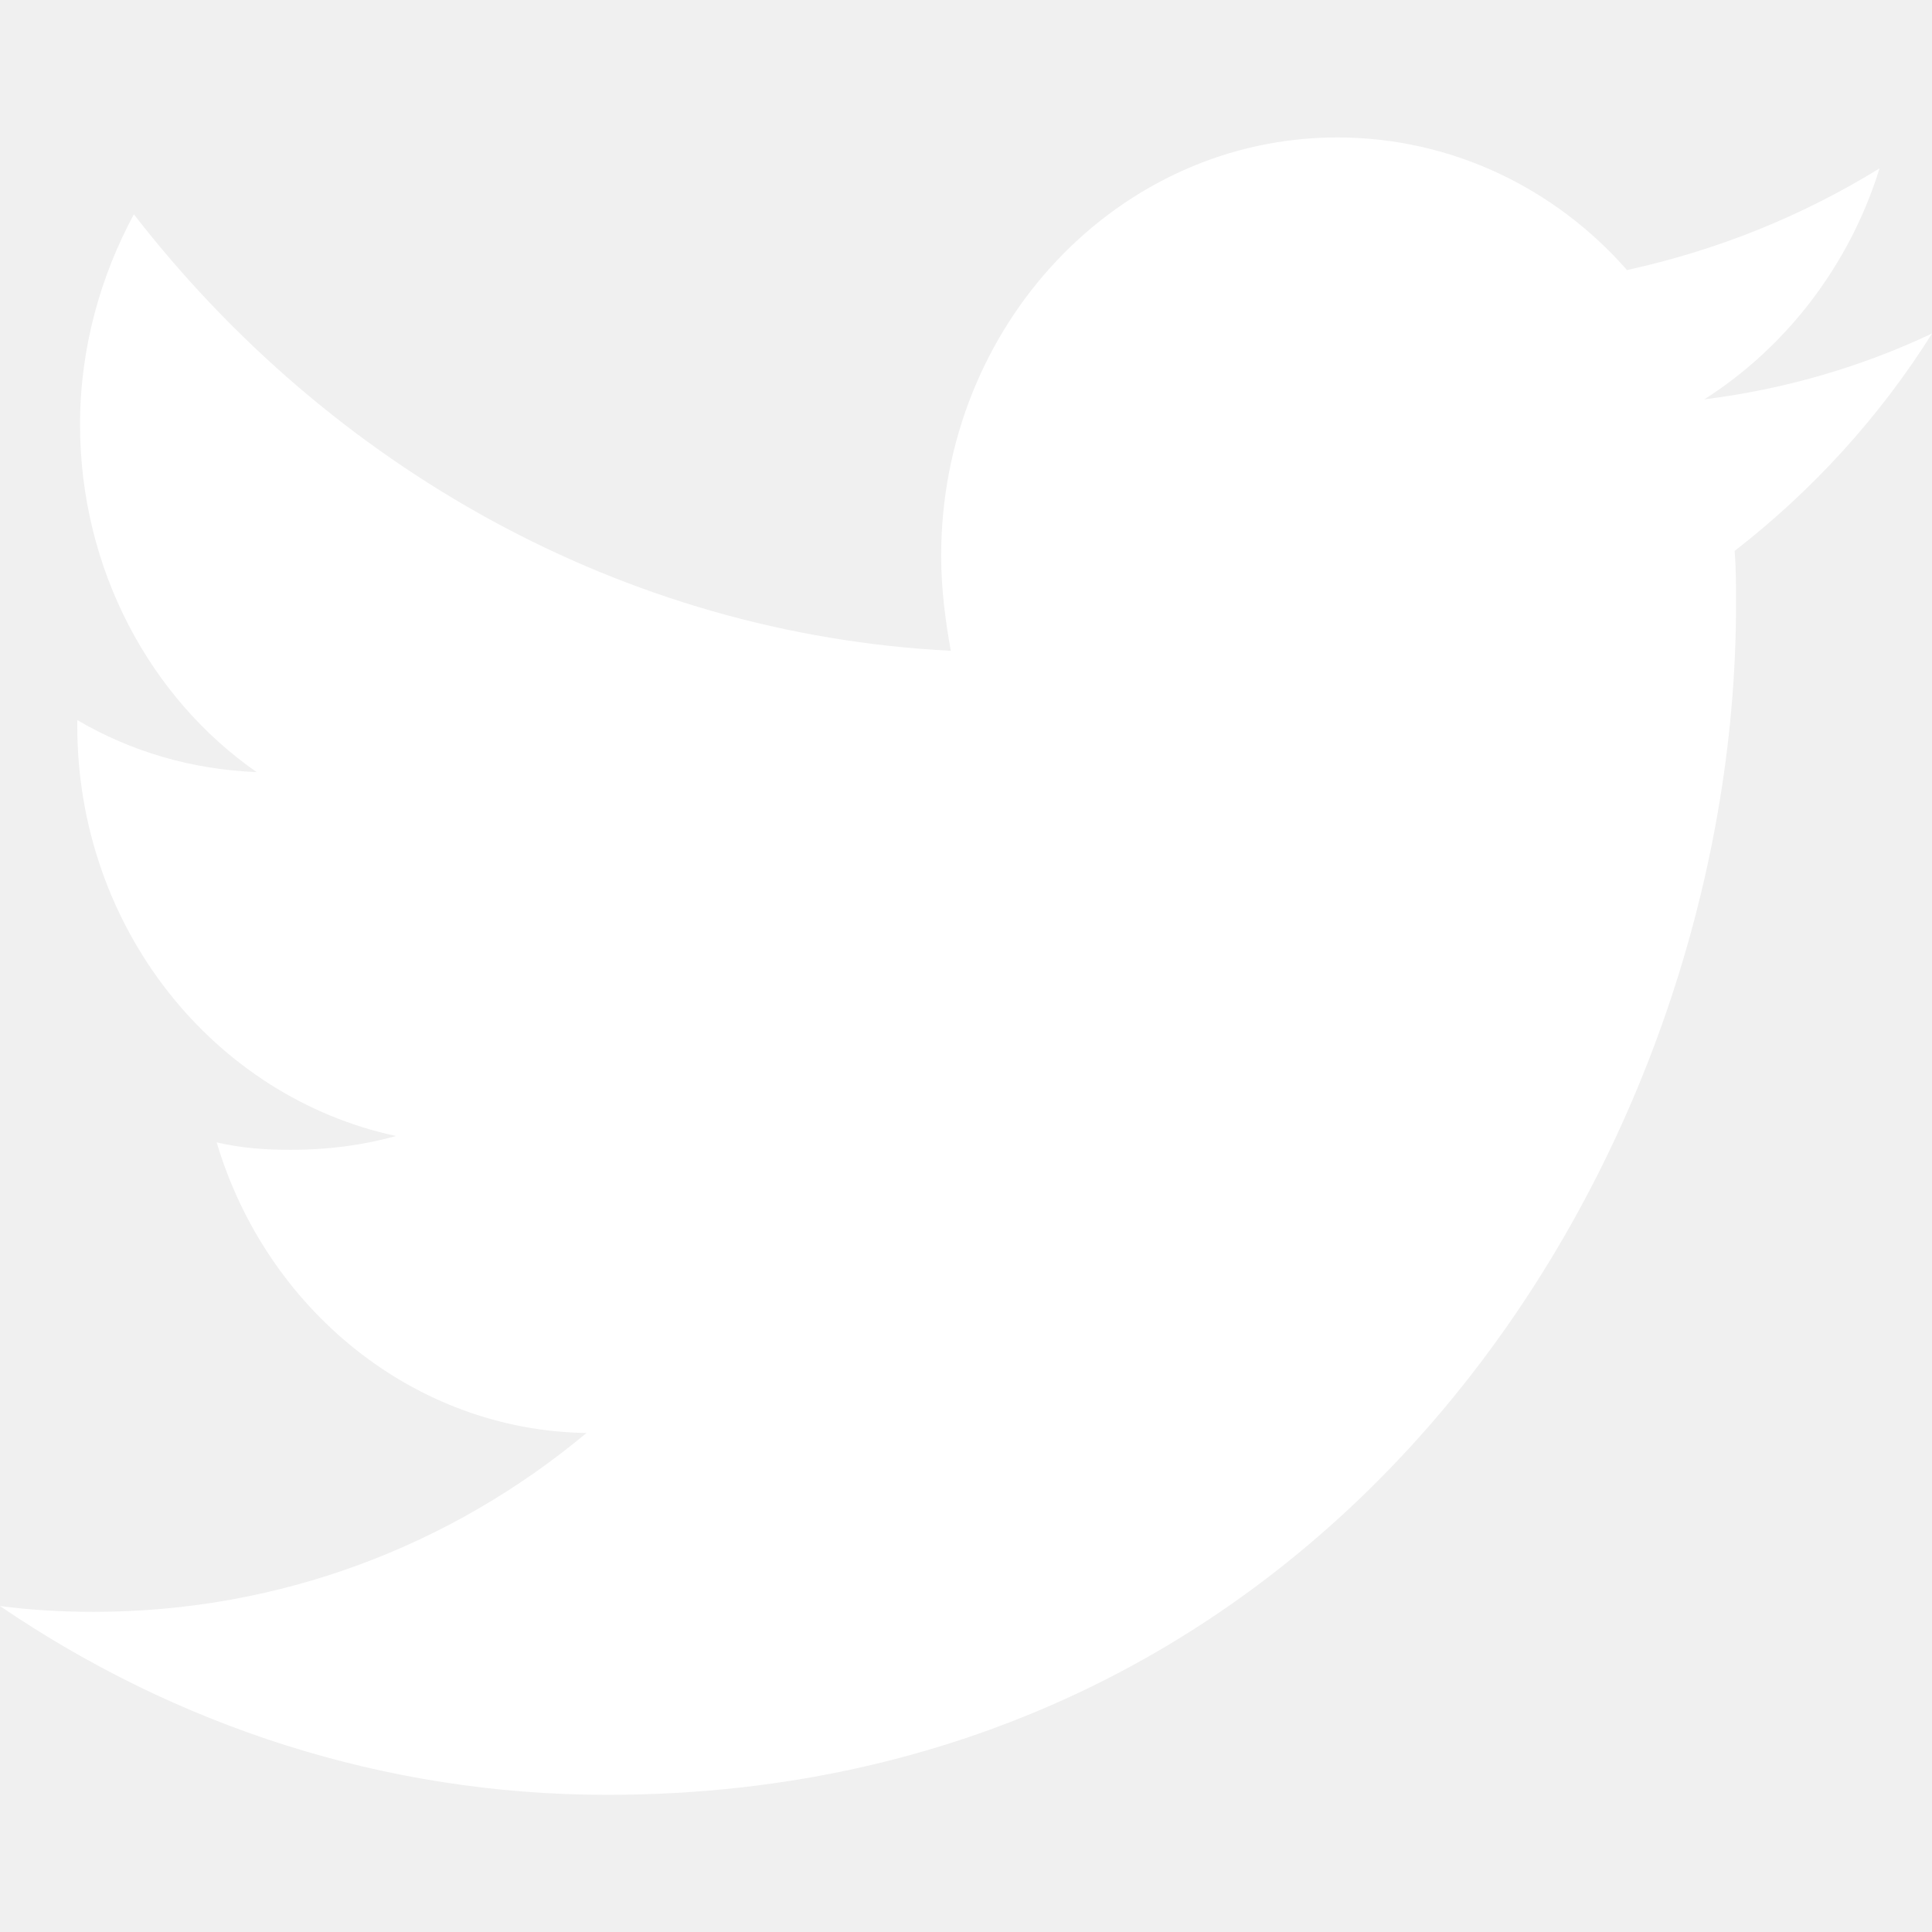
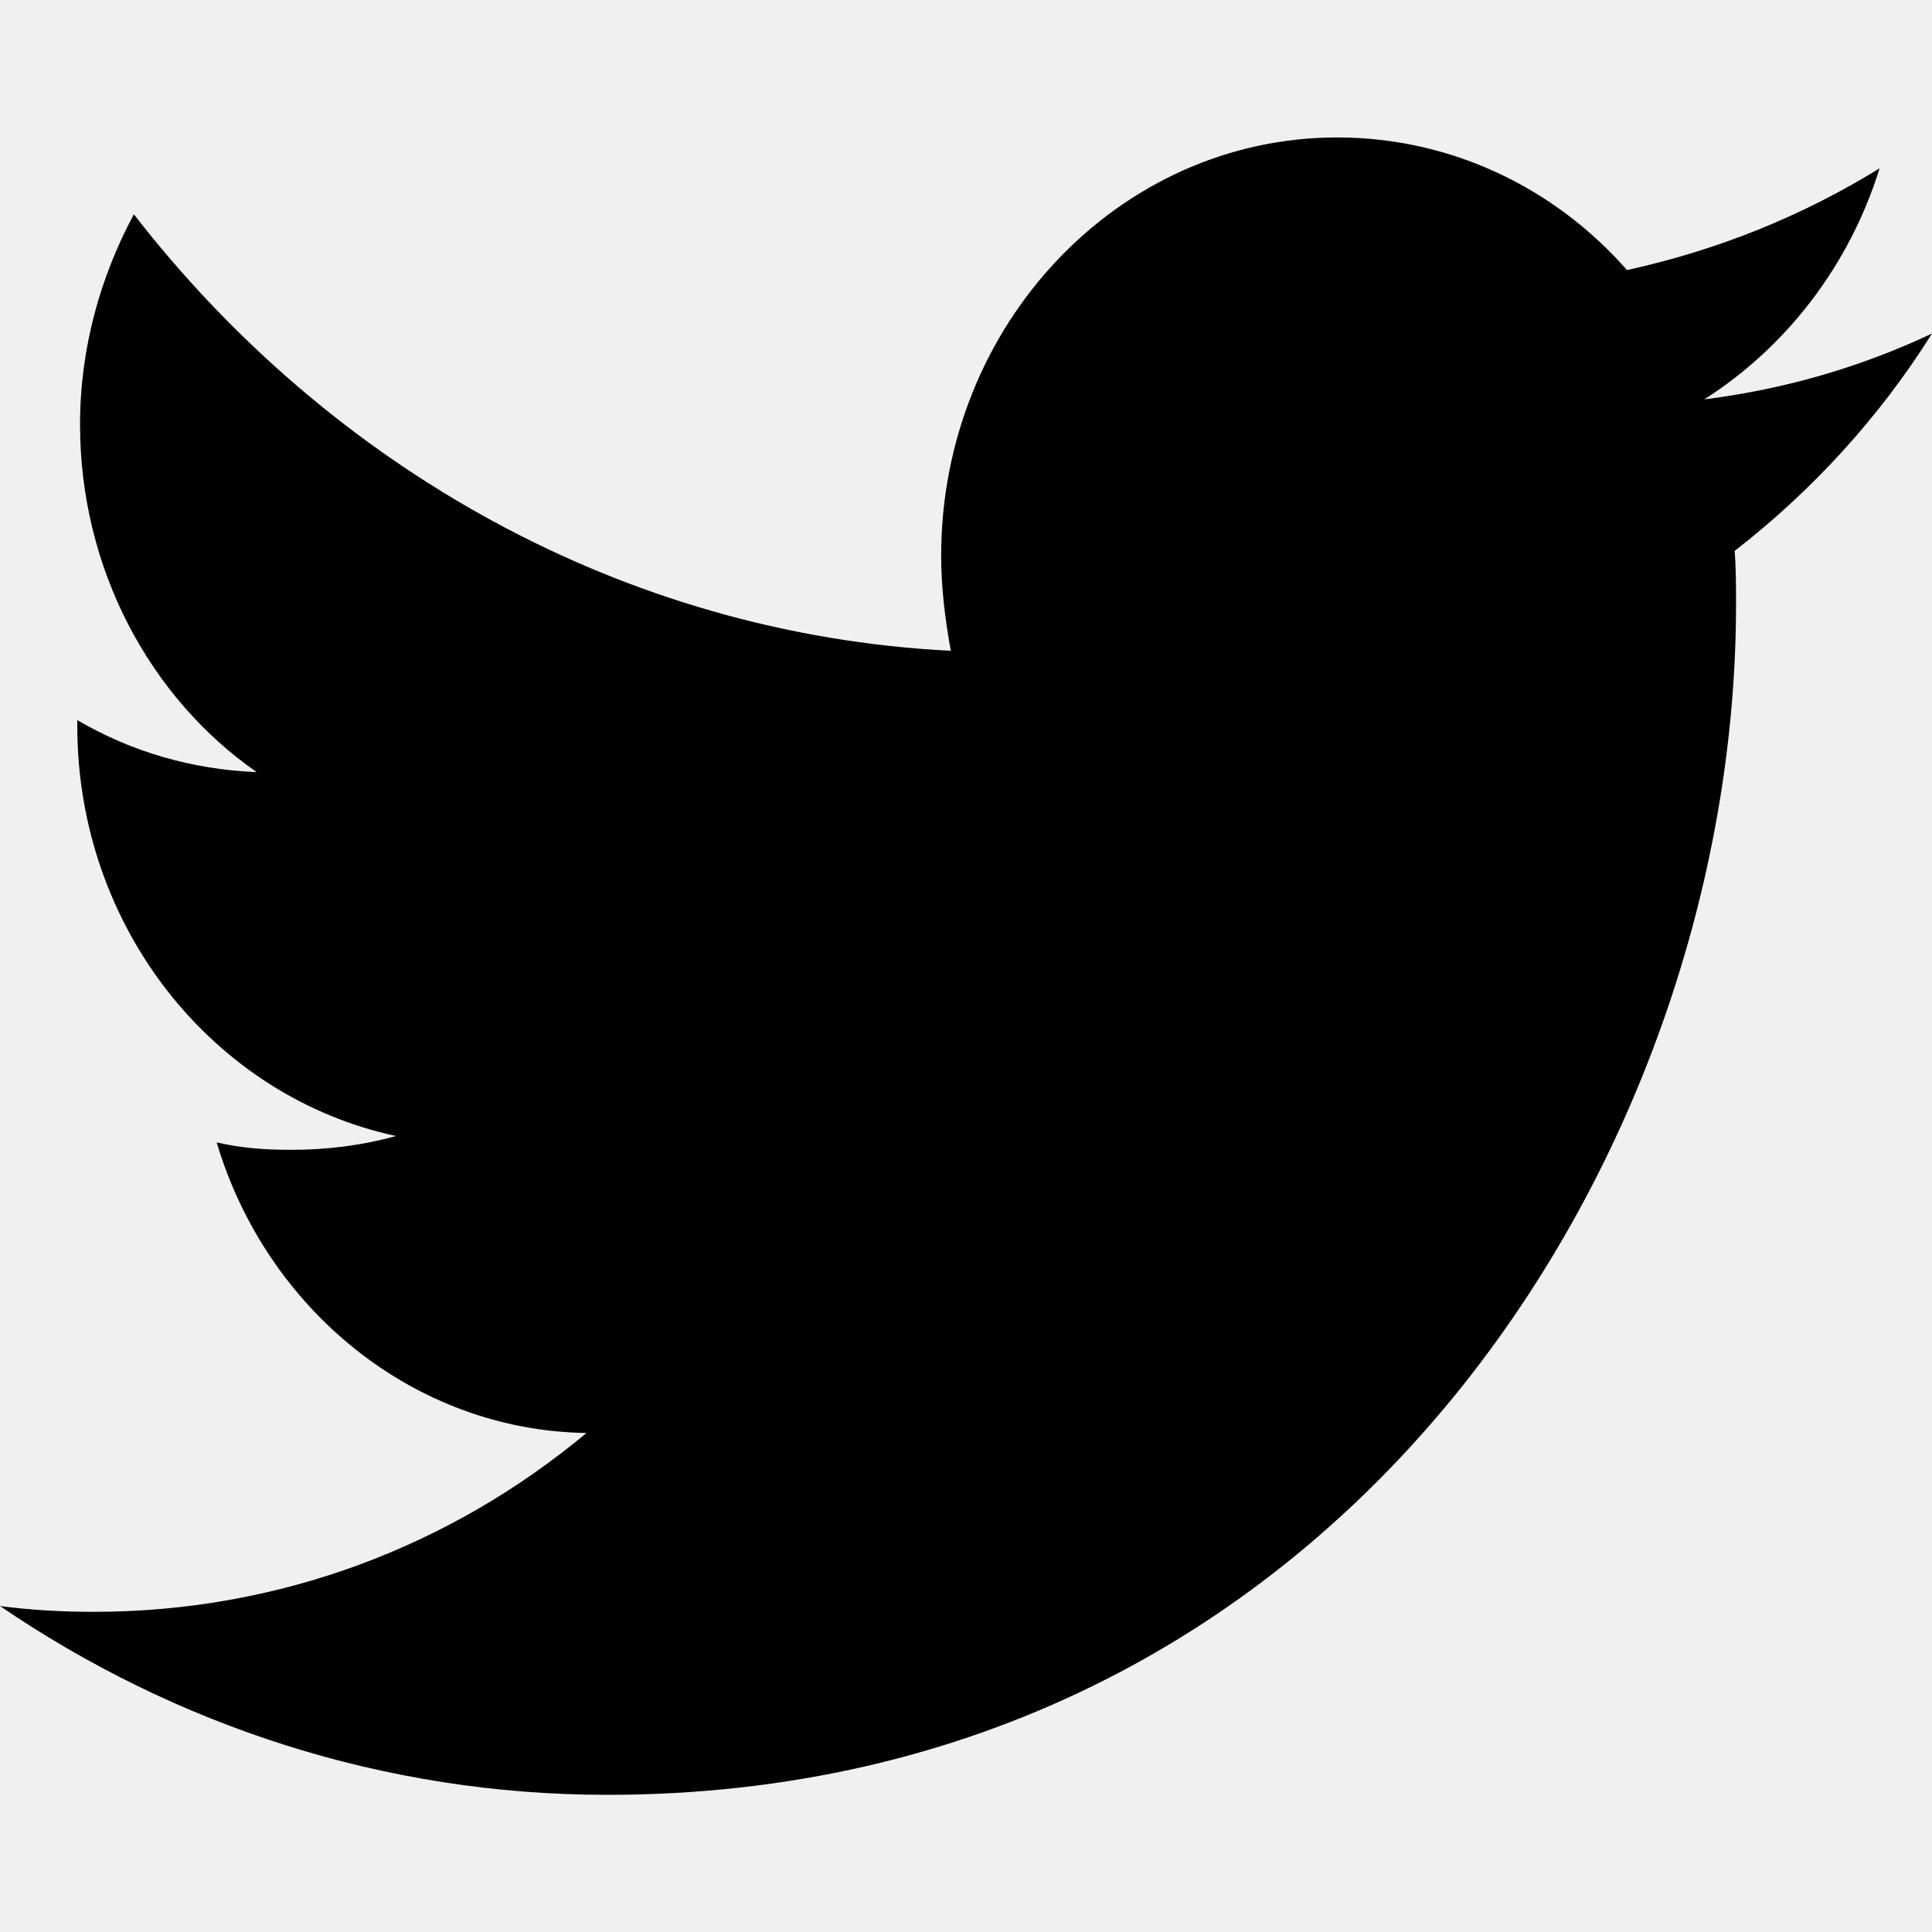
<svg xmlns="http://www.w3.org/2000/svg" id="SvgjsSvg1017" version="1.1" width="14" height="14" viewBox="0 0 14 14">
  <defs id="SvgjsDefs1018" />
-   <path id="SvgjsPath1019" d="M1023 59.417C1022.48 59.662 1021.93 59.821 1021.35 59.894C1021.94 59.518 1022.4 58.928 1022.62 58.22C1022.06 58.565 1021.45 58.812 1020.79 58.957C1020.27 58.365 1019.52 57.996 1018.69 57.996C1017.11 57.996 1015.82 59.352 1015.82 61.028C1015.82 61.264 1015.85 61.496 1015.89 61.716C1013.51 61.595 1011.39 60.383 1009.97 58.553C1009.73 58.999 1009.58 59.519 1009.58 60.076C1009.58 61.126 1010.09 62.06 1010.86 62.595C1010.39 62.576 1009.95 62.447 1009.56 62.218C1009.56 62.231 1009.56 62.247 1009.56 62.259C1009.56 63.725 1010.55 64.949 1011.87 65.232C1011.62 65.301 1011.37 65.332 1011.11 65.332C1010.92 65.332 1010.75 65.32 1010.57 65.278C1010.93 66.488 1012 67.366 1013.25 67.384C1012.27 68.201 1011.03 68.68 1009.68 68.68C1009.45 68.68 1009.22 68.667 1009 68.638C1010.27 69.503 1011.78 70.006 1013.4 70.006C1018.69 70.006 1021.58 65.385 1021.58 61.379C1021.58 61.252 1021.58 61.121 1021.57 60.992C1022.13 60.558 1022.62 60.023 1023 59.417Z " fill="#ffffff" transform="matrix(1,0,0,1,-1009,-57)" />
+   <path id="SvgjsPath1019" d="M1023 59.417C1022.48 59.662 1021.93 59.821 1021.35 59.894C1021.94 59.518 1022.4 58.928 1022.62 58.22C1022.06 58.565 1021.45 58.812 1020.79 58.957C1020.27 58.365 1019.52 57.996 1018.69 57.996C1017.11 57.996 1015.82 59.352 1015.82 61.028C1015.82 61.264 1015.85 61.496 1015.89 61.716C1013.51 61.595 1011.39 60.383 1009.97 58.553C1009.73 58.999 1009.58 59.519 1009.58 60.076C1009.58 61.126 1010.09 62.06 1010.86 62.595C1010.39 62.576 1009.95 62.447 1009.56 62.218C1009.56 62.231 1009.56 62.247 1009.56 62.259C1009.56 63.725 1010.55 64.949 1011.87 65.232C1011.62 65.301 1011.37 65.332 1011.11 65.332C1010.92 65.332 1010.75 65.32 1010.57 65.278C1010.93 66.488 1012 67.366 1013.25 67.384C1012.27 68.201 1011.03 68.68 1009.68 68.68C1009.45 68.68 1009.22 68.667 1009 68.638C1010.27 69.503 1011.78 70.006 1013.4 70.006C1018.69 70.006 1021.58 65.385 1021.58 61.379C1021.58 61.252 1021.58 61.121 1021.57 60.992C1022.13 60.558 1022.62 60.023 1023 59.417Z " transform="matrix(1,0,0,1,-1009,-57)" />
</svg>
